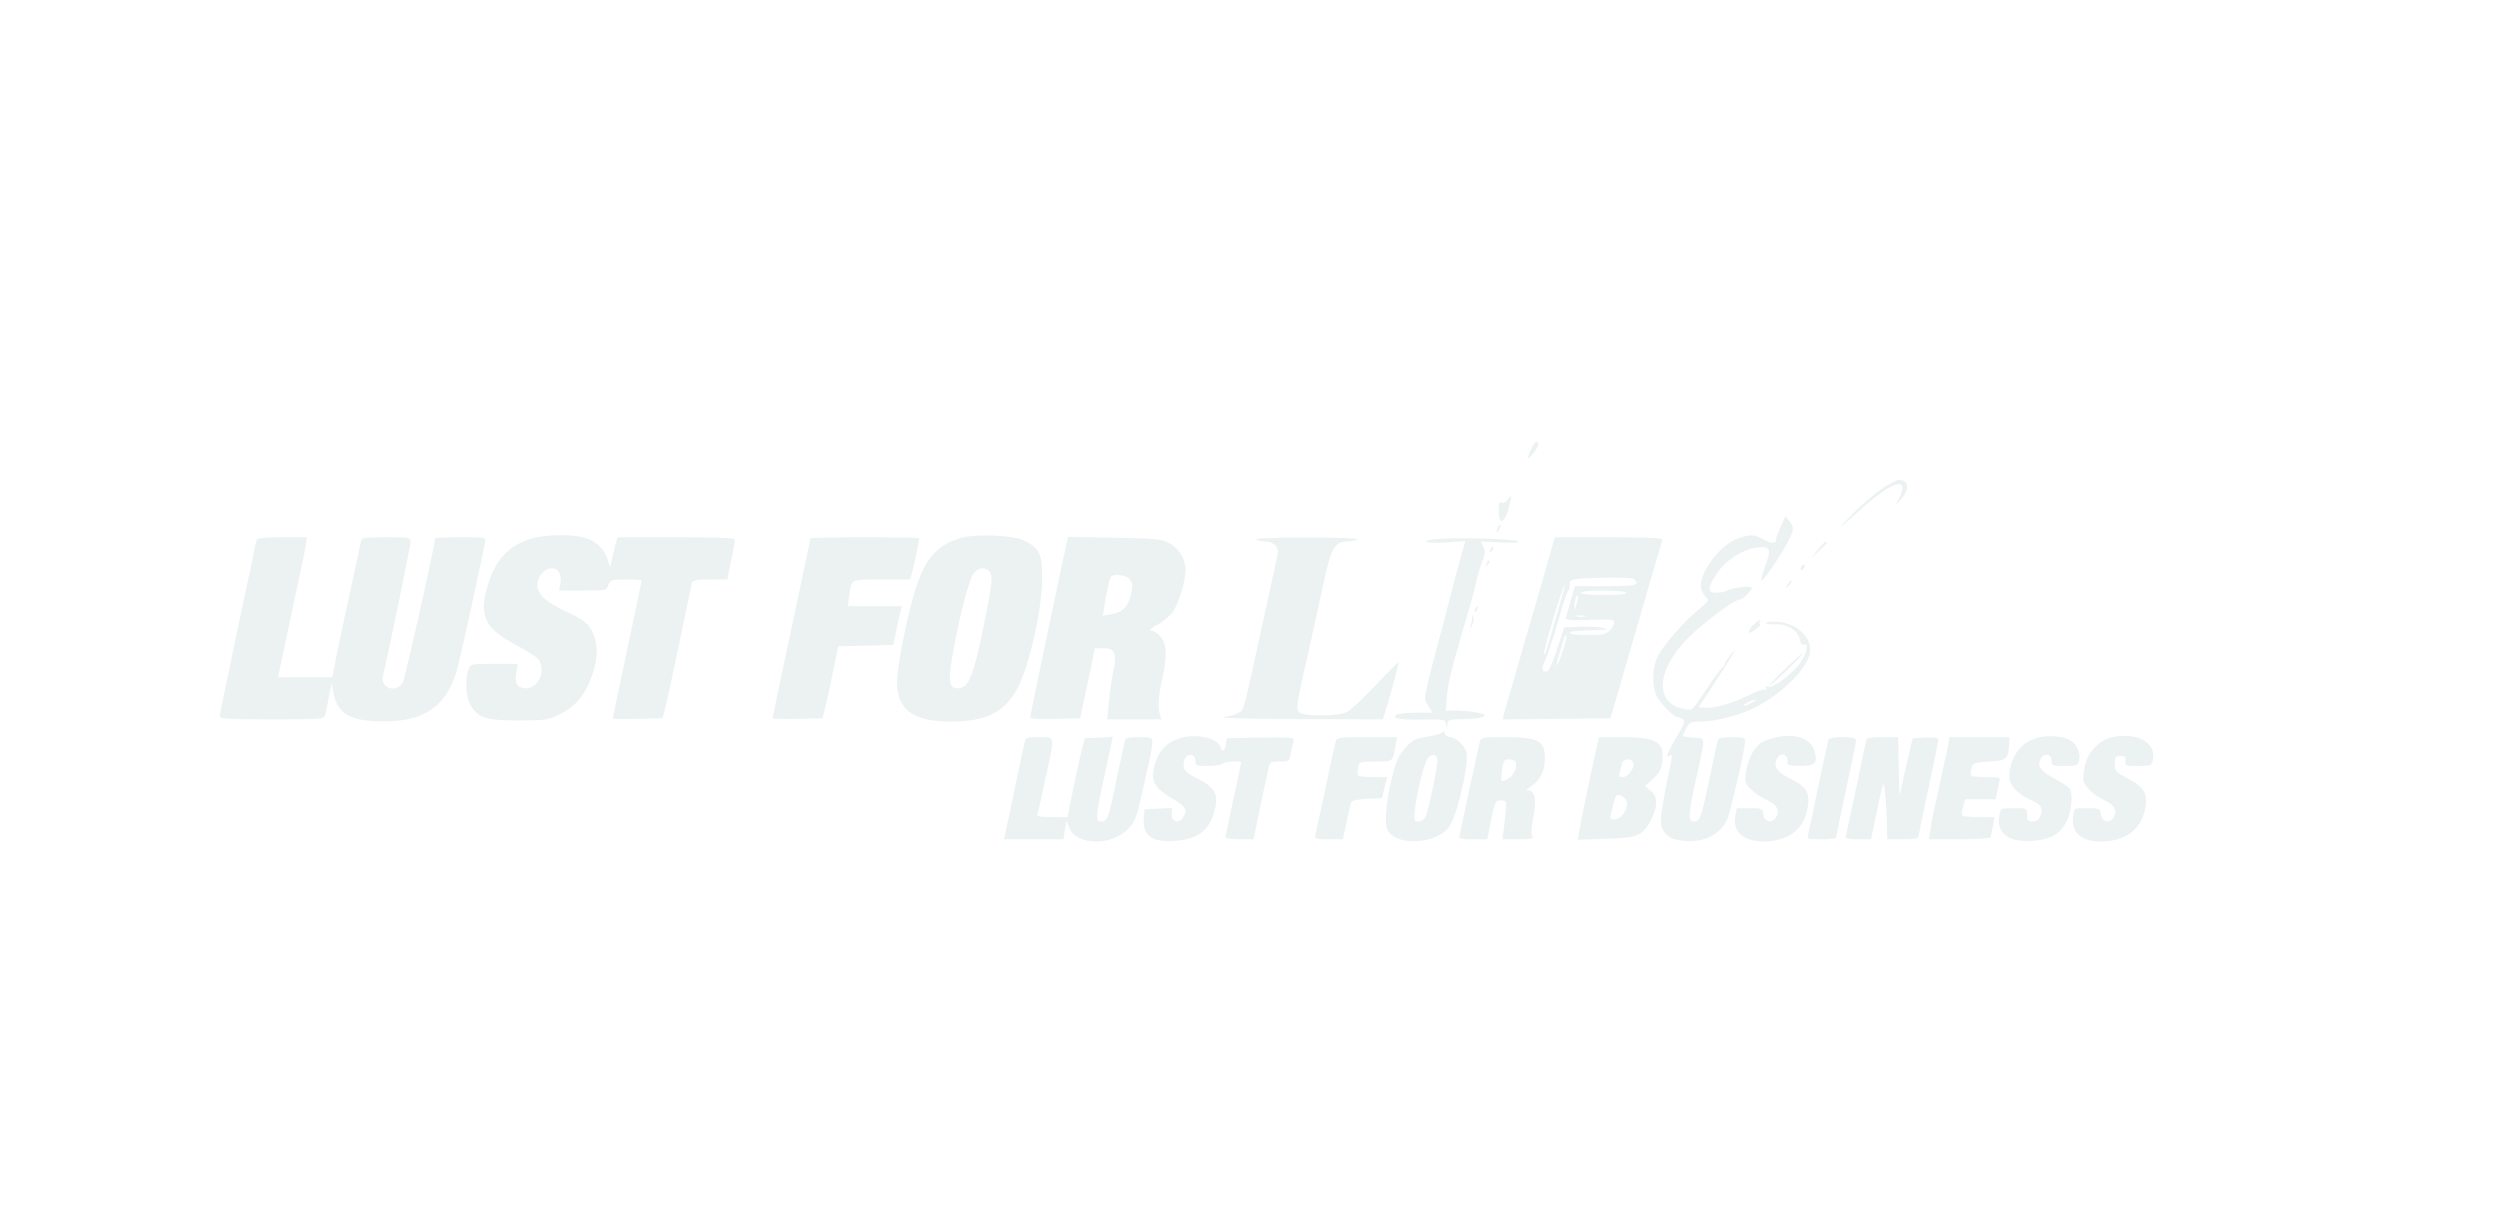
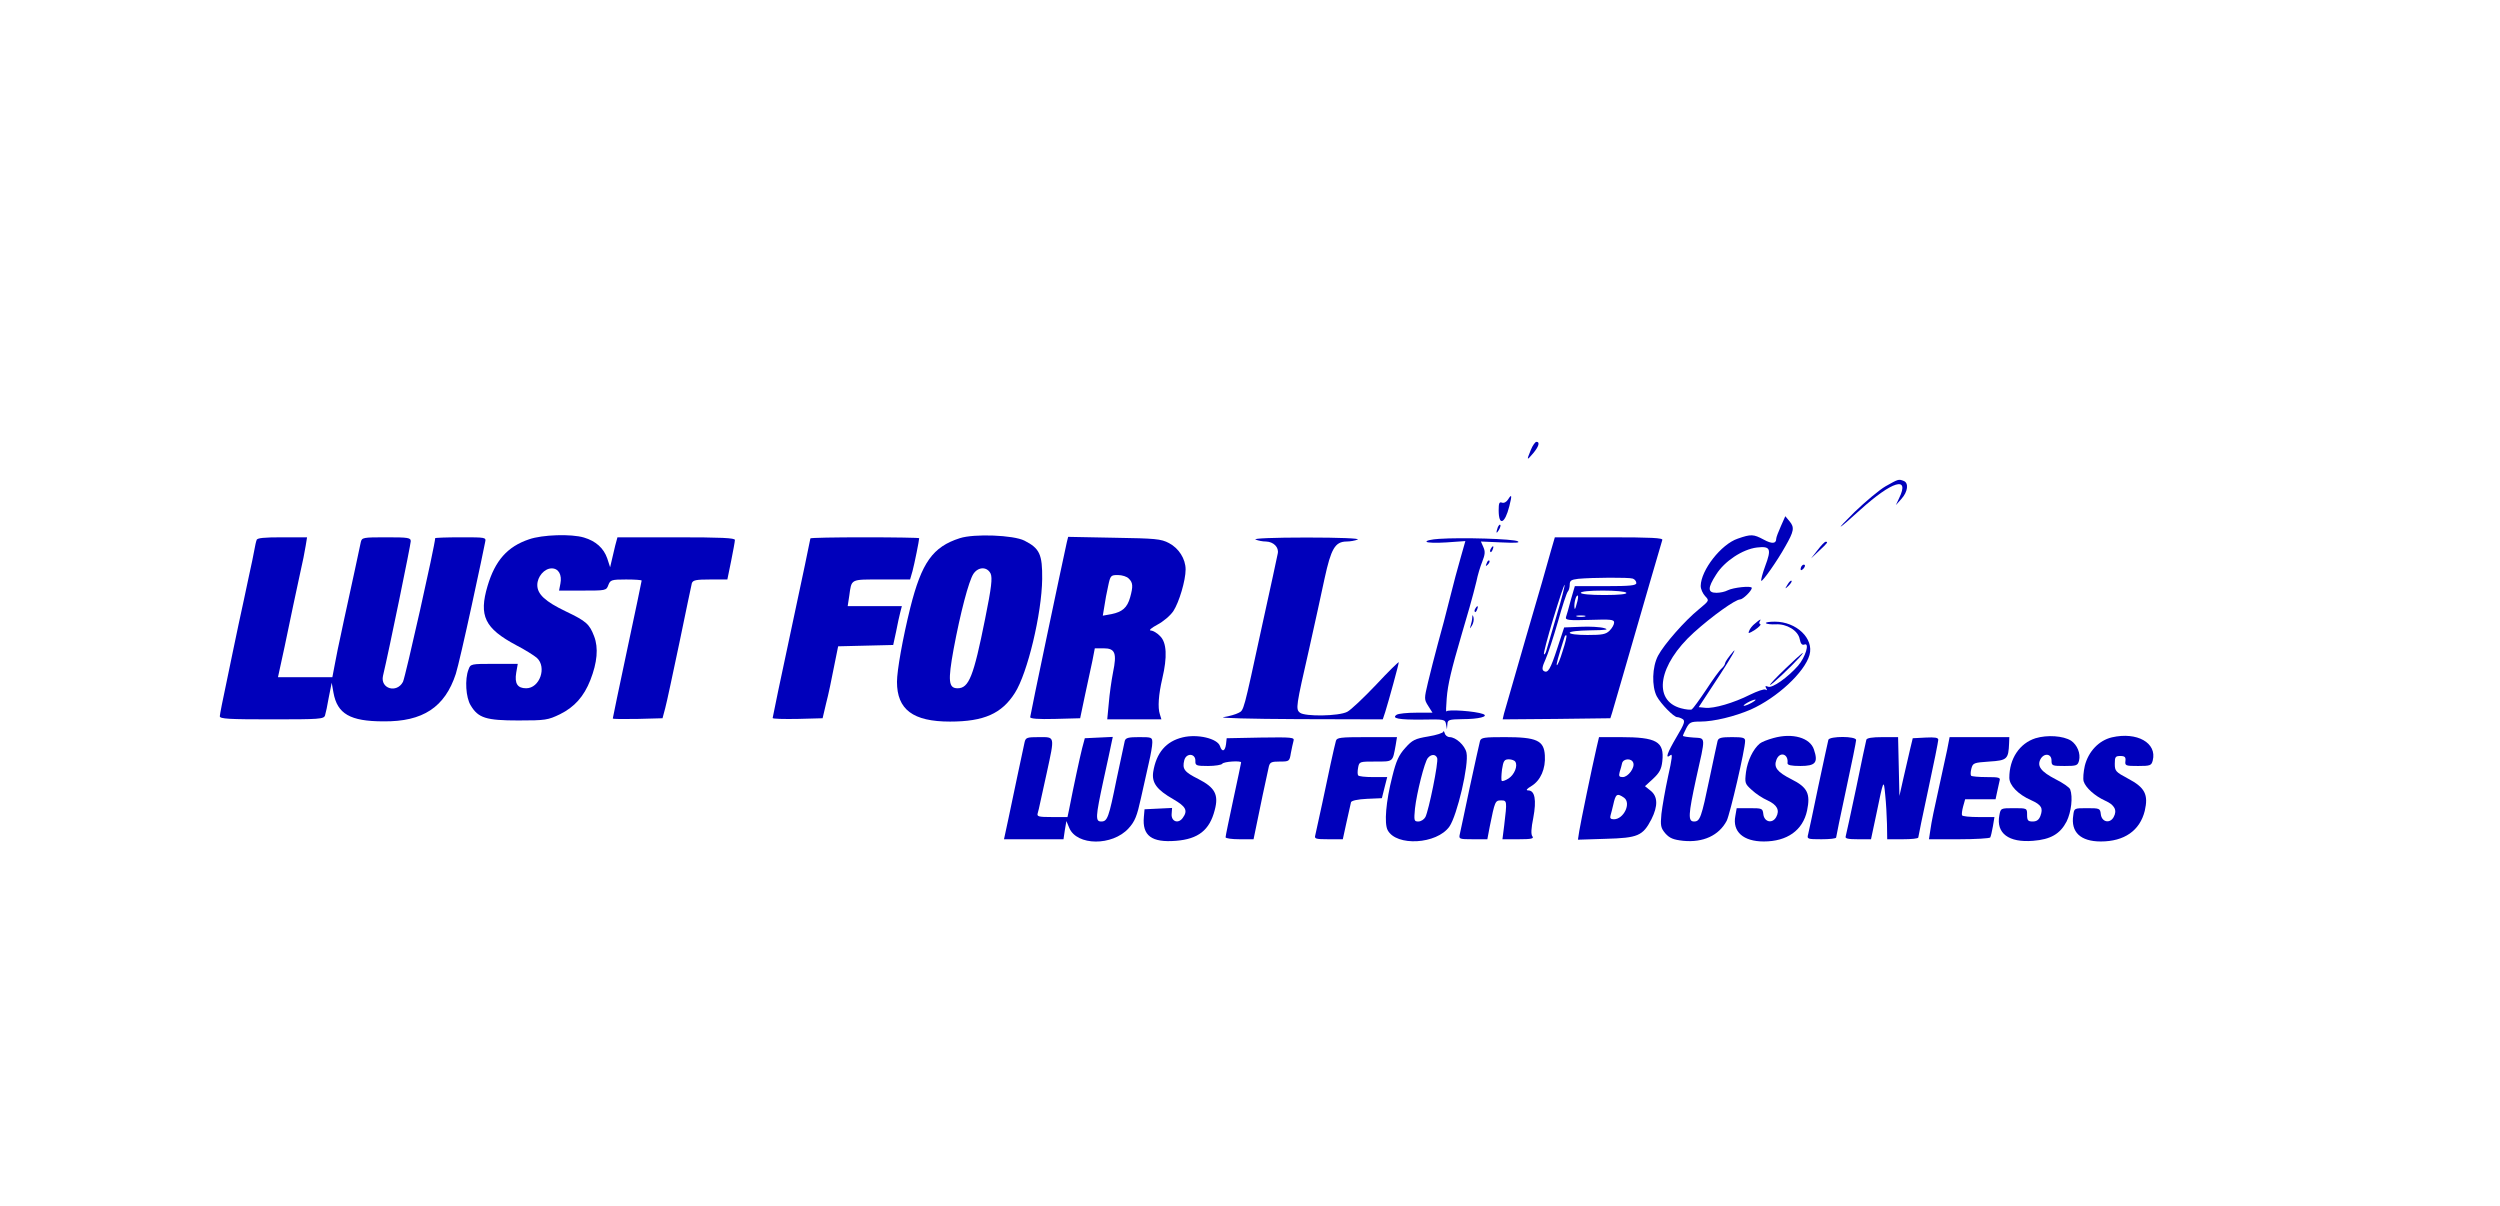
- <svg xmlns="http://www.w3.org/2000/svg" version="1.0" width="1126pt" height="543pt" viewBox="0 0 1126 543" preserveAspectRatio="xMidYMid meet">
-   <g transform="translate(0,543) scale(0.1,-0.1)" fill="#ECF2F2" stroke="none">
+ <svg xmlns="http://www.w3.org/2000/svg" version="1.0" width="1126" height="543" viewBox="0 0 1126 543" preserveAspectRatio="xMidYMid meet">
+   <g transform="translate(0,543) scale(0.1,-0.1)" fill="#0000BB" stroke="none">
    <path d="M6895 3404 c-20 -49 -19 -50 10 -16 26 31 32 52 15 52 -5 0 -17 -16 -25 -36z" />
    <path d="M8493 3240 c-28 -16 -91 -69 -140 -116 -93 -92 -81 -87 27 11 142 128 223 153 174 52 l-15 -32 25 28 c29 32 34 72 10 81 -23 9 -24 8 -81 -24z" />
    <path d="M6792 3180 c-7 -11 -18 -17 -27 -14 -12 5 -15 -2 -15 -34 0 -73 28 -62 48 18 13 51 11 57 -6 30z" />
    <path d="M8021 3060 c-11 -25 -21 -50 -21 -57 0 -22 -19 -24 -57 -3 -45 24 -56 25 -116 4 -75 -25 -166 -142 -167 -213 0 -14 9 -34 20 -46 19 -20 19 -20 -28 -59 -63 -51 -157 -158 -184 -209 -27 -51 -29 -138 -6 -183 19 -35 77 -94 92 -94 6 0 17 -4 25 -9 12 -8 7 -22 -27 -79 -43 -73 -54 -104 -28 -83 10 8 7 -16 -11 -96 -13 -60 -26 -135 -30 -169 -5 -53 -3 -63 18 -88 19 -21 35 -28 80 -33 90 -9 161 24 196 90 15 30 83 322 83 360 0 14 -9 17 -59 17 -48 0 -61 -3 -65 -17 -2 -10 -19 -85 -36 -168 -37 -178 -43 -195 -70 -195 -28 0 -26 30 9 192 44 196 45 182 -11 186 -27 2 -48 5 -48 8 0 3 7 18 15 34 14 27 21 30 63 30 61 0 155 23 227 54 119 53 243 168 265 246 21 74 -59 150 -156 150 -26 0 -44 -3 -40 -7 4 -4 24 -6 44 -5 49 3 101 -28 108 -67 4 -21 11 -28 21 -24 25 10 5 -57 -29 -96 -47 -53 -115 -101 -134 -94 -13 5 -15 3 -9 -7 5 -8 4 -11 -3 -6 -6 4 -37 -7 -70 -23 -73 -37 -163 -63 -201 -59 l-30 3 95 145 c52 80 79 127 60 105 -19 -22 -35 -45 -36 -51 0 -6 -7 -17 -15 -24 -9 -7 -40 -50 -70 -96 -30 -45 -59 -85 -65 -89 -5 -3 -27 -1 -49 5 -129 35 -102 196 58 341 82 74 187 149 208 149 13 0 53 39 53 52 0 11 -84 2 -109 -11 -11 -6 -33 -11 -50 -11 -40 0 -41 21 -1 83 37 59 118 113 183 121 61 7 67 -5 37 -85 -12 -33 -20 -63 -17 -65 5 -5 72 90 108 155 39 68 42 85 20 112 l-20 24 -20 -45z m-131 -795 c-14 -8 -29 -14 -35 -14 -5 0 1 6 15 14 14 8 30 14 35 14 6 0 -1 -6 -15 -14z" />
    <path d="M6746 3055 c-9 -26 -7 -32 5 -12 6 10 9 21 6 23 -2 3 -7 -2 -11 -11z" />
    <path d="M2383 3001 c-98 -33 -153 -96 -187 -210 -40 -135 -13 -191 129 -267 39 -20 80 -46 93 -57 46 -42 13 -137 -48 -137 -39 0 -53 21 -45 70 l7 40 -106 0 c-105 0 -107 0 -116 -26 -17 -43 -12 -126 10 -161 34 -57 69 -68 215 -68 122 0 133 2 187 28 65 32 108 80 137 154 31 79 37 145 17 197 -21 55 -35 68 -127 112 -94 45 -129 78 -129 119 0 38 32 75 65 75 31 0 47 -29 39 -69 l-6 -31 106 0 c104 0 107 0 116 25 9 23 14 25 80 25 38 0 70 -2 70 -5 0 -2 -29 -142 -65 -310 -36 -169 -65 -309 -65 -311 0 -3 50 -3 112 -2 l112 3 12 45 c7 25 35 158 64 295 28 138 54 258 56 268 5 14 18 17 83 17 l77 0 17 83 c9 45 17 88 17 95 0 9 -60 12 -265 12 l-264 0 -10 -37 c-5 -21 -12 -51 -16 -68 l-7 -30 -13 40 c-16 46 -51 78 -105 94 -57 17 -187 13 -247 -8z" />
    <path d="M4323 3006 c-122 -39 -172 -110 -223 -313 -34 -137 -60 -283 -60 -334 0 -125 72 -179 239 -179 153 0 233 36 292 129 57 89 121 357 123 513 1 111 -11 138 -80 173 -49 25 -226 32 -291 11z m139 -160 c8 -20 4 -60 -25 -203 -52 -260 -73 -313 -124 -313 -41 0 -44 33 -18 176 31 166 68 306 89 339 22 33 62 34 78 1z" />
    <path d="M1156 2998 c-3 -7 -7 -26 -10 -43 -3 -16 -14 -73 -26 -125 -11 -52 -31 -147 -45 -210 -13 -63 -38 -180 -54 -259 -17 -79 -31 -150 -31 -157 0 -12 42 -14 234 -14 215 0 235 1 240 18 3 9 11 46 17 82 l13 65 8 -45 c17 -95 75 -129 225 -129 178 -2 277 64 326 214 9 28 41 167 72 310 31 143 58 270 60 283 5 22 4 22 -110 22 -63 0 -115 -2 -115 -4 0 -28 -134 -625 -145 -647 -28 -53 -103 -31 -90 27 28 118 125 592 125 606 0 16 -10 18 -110 18 -106 0 -110 -1 -115 -22 -7 -35 -44 -205 -61 -283 -8 -38 -22 -99 -29 -135 -8 -36 -20 -93 -26 -127 l-12 -63 -122 0 -123 0 30 138 c16 75 33 157 38 182 5 25 19 88 30 140 12 52 24 112 27 133 l6 37 -112 0 c-81 0 -113 -3 -115 -12z" />
    <path d="M3650 3005 c0 -3 -38 -185 -85 -404 -47 -219 -85 -401 -85 -405 0 -4 51 -5 113 -4 l112 3 16 68 c10 37 25 110 35 162 l19 94 124 3 124 3 13 60 c6 33 15 72 19 88 l7 27 -122 0 -122 0 7 46 c11 78 3 74 146 74 l128 0 11 38 c9 34 30 138 30 148 0 2 -110 4 -245 4 -135 0 -245 -2 -245 -5z" />
    <path d="M4805 2988 c-19 -85 -165 -779 -165 -788 0 -7 35 -10 112 -8 l113 3 21 100 c12 55 27 126 34 158 l11 57 40 0 c52 0 60 -22 42 -109 -7 -36 -16 -99 -19 -138 l-7 -73 122 0 122 0 -7 23 c-10 30 -6 88 11 161 23 97 20 162 -10 191 -13 14 -32 25 -42 25 -10 1 3 12 29 26 27 14 59 41 73 62 26 40 55 138 55 187 0 48 -31 96 -75 119 -36 19 -61 21 -247 24 l-207 4 -6 -24z m279 -164 c19 -18 20 -35 6 -85 -13 -46 -35 -65 -84 -75 l-39 -7 7 42 c3 23 11 64 17 91 10 48 12 50 44 50 19 0 41 -7 49 -16z" />
    <path d="M5655 3000 c11 -5 32 -9 47 -9 34 -1 59 -26 53 -54 -2 -12 -34 -159 -71 -327 -85 -392 -81 -378 -106 -391 -11 -6 -41 -15 -67 -19 -26 -4 115 -8 336 -9 l381 -1 11 33 c16 51 61 215 61 224 0 4 -46 -41 -101 -100 -56 -59 -115 -115 -131 -123 -38 -20 -191 -22 -213 -4 -20 16 -18 27 42 290 24 107 55 249 69 315 29 133 47 165 98 166 17 0 40 4 51 9 12 5 -82 9 -230 9 -148 0 -242 -4 -230 -9z" />
    <path d="M6482 3003 c-34 -2 -60 -8 -57 -13 3 -5 43 -6 90 -3 l85 6 -21 -74 c-12 -41 -34 -123 -49 -184 -15 -60 -39 -153 -54 -205 -14 -52 -34 -130 -44 -172 -18 -76 -18 -78 1 -108 l19 -30 -74 0 c-40 0 -79 -4 -87 -9 -26 -17 10 -23 114 -22 101 2 104 1 108 -21 l4 -23 2 23 c1 20 6 22 69 23 72 0 119 12 92 23 -34 13 -160 22 -165 12 -3 -6 -2 21 1 59 5 63 20 126 68 290 8 28 24 82 35 120 11 39 25 91 31 117 5 26 17 66 26 88 13 33 14 46 5 66 l-11 25 92 -4 c63 -3 86 -2 74 5 -19 11 -252 18 -354 11z" />
    <path d="M6985 2948 c-9 -35 -59 -208 -111 -385 -51 -177 -96 -333 -100 -347 l-6 -26 243 2 242 3 8 25 c4 14 26 88 48 165 91 315 174 601 178 613 4 9 -48 12 -240 12 l-244 0 -18 -62z m369 -124 c9 -3 16 -12 16 -20 0 -11 -27 -14 -138 -14 l-139 0 -18 -62 c-9 -35 -19 -70 -22 -78 -3 -13 12 -15 106 -12 96 3 111 2 111 -12 0 -9 -9 -25 -20 -36 -17 -17 -33 -20 -100 -20 -47 0 -80 4 -80 10 0 6 38 10 93 11 72 1 86 3 62 10 -16 5 -64 8 -105 6 l-75 -3 -30 -91 c-32 -98 -43 -117 -62 -105 -9 6 -7 19 8 52 11 24 36 101 56 170 19 69 39 129 44 135 5 5 9 19 9 31 0 19 6 23 38 27 64 6 230 7 246 1z m-344 -170 c-23 -77 -43 -147 -46 -157 -3 -10 -8 -16 -10 -14 -3 3 16 75 42 161 26 86 49 154 51 152 2 -2 -14 -66 -37 -142z m315 106 c4 -6 -32 -10 -99 -10 -64 0 -106 4 -106 10 0 6 40 10 99 10 56 0 103 -4 106 -10z m-224 -51 c-6 -24 -9 -28 -10 -12 -1 24 9 56 16 50 2 -3 0 -20 -6 -38z m37 -56 c-10 -2 -26 -2 -35 0 -10 3 -2 5 17 5 19 0 27 -2 18 -5z m-100 -156 c-11 -37 -23 -65 -26 -63 -3 4 4 30 34 125 2 8 7 12 9 9 3 -2 -5 -35 -17 -71z" />
    <path d="M8186 2952 l-29 -37 36 34 c39 36 42 41 30 41 -5 0 -21 -17 -37 -38z" />
    <path d="M6715 2959 c-4 -6 -5 -12 -2 -15 2 -3 7 2 10 11 7 17 1 20 -8 4z" />
    <path d="M6696 2893 c-6 -14 -5 -15 5 -6 7 7 10 15 7 18 -3 3 -9 -2 -12 -12z" />
    <path d="M8117 2883 c-4 -3 -7 -11 -7 -17 0 -6 5 -5 12 2 6 6 9 14 7 17 -3 3 -9 2 -12 -2z" />
    <path d="M8051 2797 c-13 -21 -12 -21 5 -5 10 10 16 20 13 22 -3 3 -11 -5 -18 -17z" />
    <path d="M6645 2689 c-4 -6 -5 -12 -2 -15 2 -3 7 2 10 11 7 17 1 20 -8 4z" />
    <path d="M6631 2648 c0 -9 -4 -25 -7 -35 -5 -17 -5 -17 6 0 6 10 9 25 7 35 -4 15 -5 15 -6 0z" />
    <path d="M7905 2622 c-12 -9 -24 -24 -27 -34 -6 -13 -1 -12 26 5 18 12 29 24 25 25 -5 2 -7 8 -3 13 8 13 2 11 -21 -9z" />
    <path d="M8042 2419 c-41 -39 -72 -72 -70 -74 4 -4 97 84 132 123 36 41 11 21 -62 -49z" />
    <path d="M6501 2135 c0 -6 -31 -16 -68 -22 -60 -10 -72 -16 -104 -52 -29 -32 -41 -59 -58 -128 -29 -113 -37 -212 -21 -242 39 -74 221 -64 278 16 35 50 89 280 77 333 -7 33 -48 70 -76 70 -9 0 -20 8 -22 18 -3 9 -5 12 -6 7z m-28 -119 c7 -17 -38 -237 -53 -266 -6 -11 -20 -20 -32 -20 -19 0 -20 4 -15 58 8 71 43 210 58 228 15 18 35 18 42 0z" />
    <path d="M5327 2109 c-75 -18 -119 -69 -133 -156 -7 -49 16 -80 91 -123 57 -33 66 -51 42 -84 -20 -28 -52 -16 -50 17 l2 28 -62 -3 -62 -3 -3 -34 c-8 -85 35 -117 145 -108 100 8 151 48 174 138 19 70 1 102 -73 140 -64 32 -74 45 -64 85 9 34 51 31 50 -3 -1 -21 4 -23 57 -23 32 0 61 5 64 10 6 10 85 15 85 6 0 -3 -16 -77 -35 -166 -19 -89 -35 -165 -35 -171 0 -5 28 -9 63 -9 l63 0 12 58 c11 57 47 226 57 270 5 19 12 22 49 22 43 0 44 1 50 38 4 20 9 45 12 55 5 16 -5 17 -148 15 l-153 -3 -3 -27 c-4 -32 -18 -37 -27 -9 -11 35 -102 56 -168 40z" />
    <path d="M7988 2106 c-26 -7 -54 -18 -62 -25 -30 -25 -55 -77 -62 -128 -6 -50 -5 -53 26 -81 18 -17 50 -38 71 -47 43 -20 56 -44 39 -75 -17 -31 -54 -23 -58 13 -3 26 -5 27 -62 27 l-58 0 -6 -35 c-14 -71 36 -115 128 -115 105 0 176 50 195 139 16 76 2 105 -70 141 -65 33 -81 54 -68 88 15 39 55 27 50 -15 -1 -9 16 -13 58 -13 68 0 81 15 61 74 -17 53 -96 76 -182 52z" />
    <path d="M9168 2105 c-72 -23 -118 -92 -118 -178 0 -34 39 -75 98 -101 47 -21 55 -36 42 -71 -7 -18 -17 -25 -35 -25 -21 0 -25 5 -25 30 0 30 0 30 -60 30 -59 0 -59 0 -65 -33 -15 -80 42 -123 152 -114 79 6 122 31 151 87 21 43 29 110 16 145 -4 9 -33 29 -65 45 -66 34 -85 59 -69 90 16 30 50 26 50 -5 0 -24 3 -25 59 -25 54 0 59 2 65 24 8 32 -8 71 -36 90 -35 22 -107 27 -160 11z" />
    <path d="M9512 2109 c-59 -14 -106 -64 -122 -128 -6 -27 -9 -59 -5 -71 9 -28 50 -65 96 -86 43 -19 56 -43 39 -74 -17 -31 -54 -23 -58 13 -3 26 -5 27 -62 27 -58 0 -58 0 -62 -32 -12 -76 33 -118 124 -118 106 0 176 49 198 138 17 73 1 105 -75 145 -56 30 -60 34 -60 67 0 31 3 35 25 35 20 0 25 -5 23 -22 -3 -22 1 -23 57 -23 55 0 60 2 66 25 20 79 -71 130 -184 104z" />
    <path d="M4615 2088 c-7 -33 -51 -238 -73 -345 l-20 -93 134 0 134 0 6 41 7 41 13 -31 c34 -81 194 -82 267 -2 29 32 38 55 56 137 12 55 28 127 36 161 8 34 15 74 15 88 0 24 -2 25 -59 25 -48 0 -61 -3 -65 -17 -2 -10 -19 -88 -37 -173 -35 -173 -41 -190 -69 -190 -27 0 -26 19 10 186 17 76 33 152 36 167 l6 28 -63 -3 -63 -3 -12 -45 c-10 -39 -38 -169 -59 -277 l-7 -33 -69 0 c-62 0 -70 2 -65 18 3 9 7 28 10 42 3 14 17 77 31 141 36 166 37 159 -35 159 -54 0 -60 -2 -65 -22z" />
    <path d="M6017 2093 c-8 -29 -34 -148 -62 -283 -15 -69 -29 -133 -31 -142 -5 -16 2 -18 59 -18 l65 0 17 78 c9 42 18 82 20 89 3 7 30 13 71 15 l68 3 12 48 12 47 -63 0 c-35 0 -66 3 -68 8 -3 4 -3 19 0 35 5 27 7 27 78 27 81 0 77 -3 91 73 l6 37 -135 0 c-121 0 -136 -2 -140 -17z" />
    <path d="M6666 2093 c-3 -10 -23 -103 -46 -208 -22 -104 -42 -200 -45 -212 -5 -22 -3 -23 59 -23 l65 0 11 58 c23 113 24 117 51 117 27 0 27 -3 14 -112 l-8 -63 73 0 c57 0 70 3 62 13 -7 8 -6 35 4 84 15 80 7 123 -23 123 -12 0 -7 7 15 20 41 25 64 78 60 138 -4 67 -37 82 -180 82 -93 0 -107 -2 -112 -17z m159 -94 c12 -18 -4 -58 -30 -75 -14 -9 -28 -14 -31 -11 -3 3 -2 26 1 51 6 40 11 46 31 46 12 0 26 -5 29 -11z" />
    <path d="M7191 2063 c-21 -91 -72 -338 -78 -376 l-6 -39 126 4 c144 4 166 13 205 88 30 60 29 103 -4 129 l-25 20 36 33 c29 27 38 43 42 79 10 89 -25 109 -189 109 l-96 0 -11 -47z m165 -68 c9 -22 -23 -65 -47 -65 -16 0 -19 4 -14 23 4 12 9 30 11 40 6 21 42 23 50 2z m-41 -158 c33 -25 -2 -97 -46 -97 -15 0 -19 5 -15 18 3 9 8 31 12 47 11 50 17 54 49 32z" />
    <path d="M8235 2098 c-2 -7 -22 -101 -45 -208 -22 -107 -43 -205 -46 -217 -6 -22 -4 -23 60 -23 36 0 66 3 66 8 0 4 20 101 45 217 25 115 45 215 45 222 0 18 -119 18 -125 1z" />
    <path d="M8406 2098 c-2 -7 -23 -105 -46 -218 -24 -113 -45 -211 -47 -217 -4 -10 11 -13 55 -13 l59 0 23 108 c34 165 34 165 41 92 4 -36 7 -95 8 -132 l1 -68 70 0 c39 0 70 3 70 8 0 4 20 101 45 217 25 115 45 216 45 223 0 10 -15 12 -57 10 l-58 -3 -12 -50 c-6 -27 -20 -86 -30 -130 l-18 -80 -3 133 -3 132 -70 0 c-47 0 -71 -4 -73 -12z" />
    <path d="M8770 2053 c-7 -32 -25 -115 -40 -184 -16 -70 -32 -148 -35 -173 l-7 -46 135 0 c75 0 138 4 141 8 3 5 8 28 12 50 l7 42 -71 0 c-39 0 -73 3 -75 8 -2 4 0 22 5 40 l9 32 68 0 69 0 7 33 c4 17 9 40 11 50 5 15 -2 17 -59 17 -35 0 -66 3 -69 6 -3 3 -3 17 1 32 7 26 11 27 81 32 81 5 86 11 89 83 l1 27 -134 0 -135 0 -11 -57z" />
  </g>
</svg>
